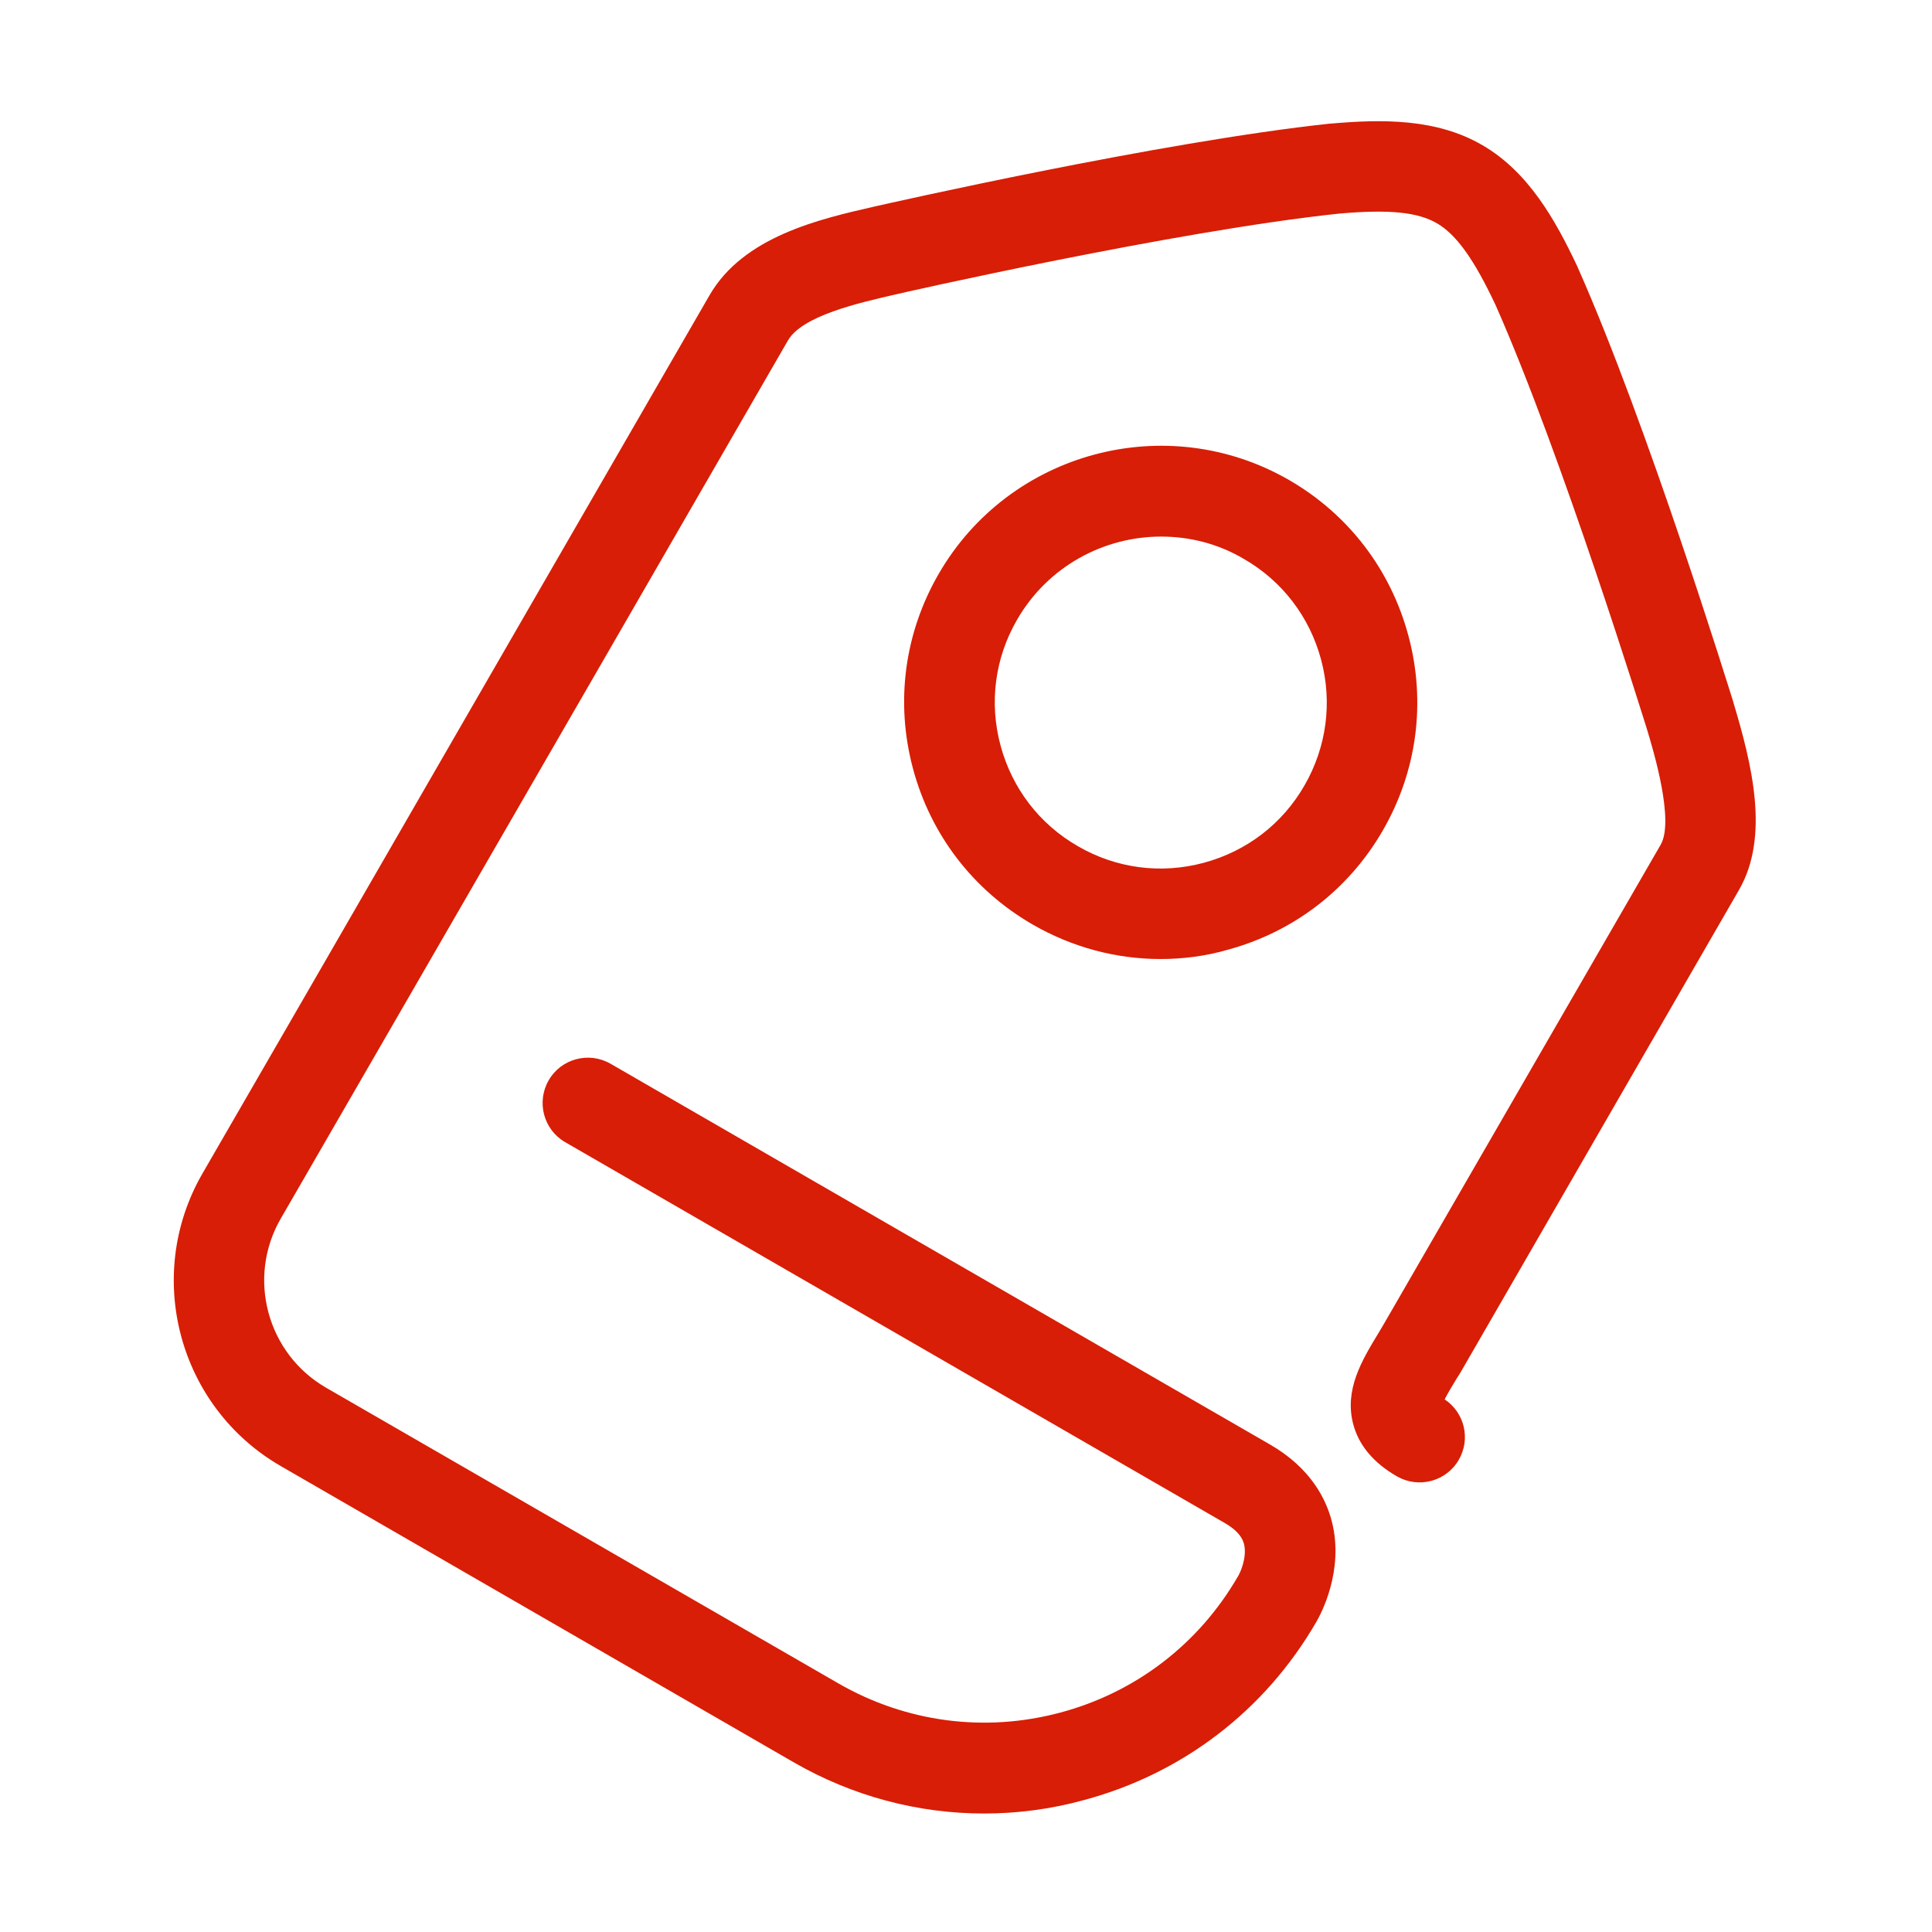
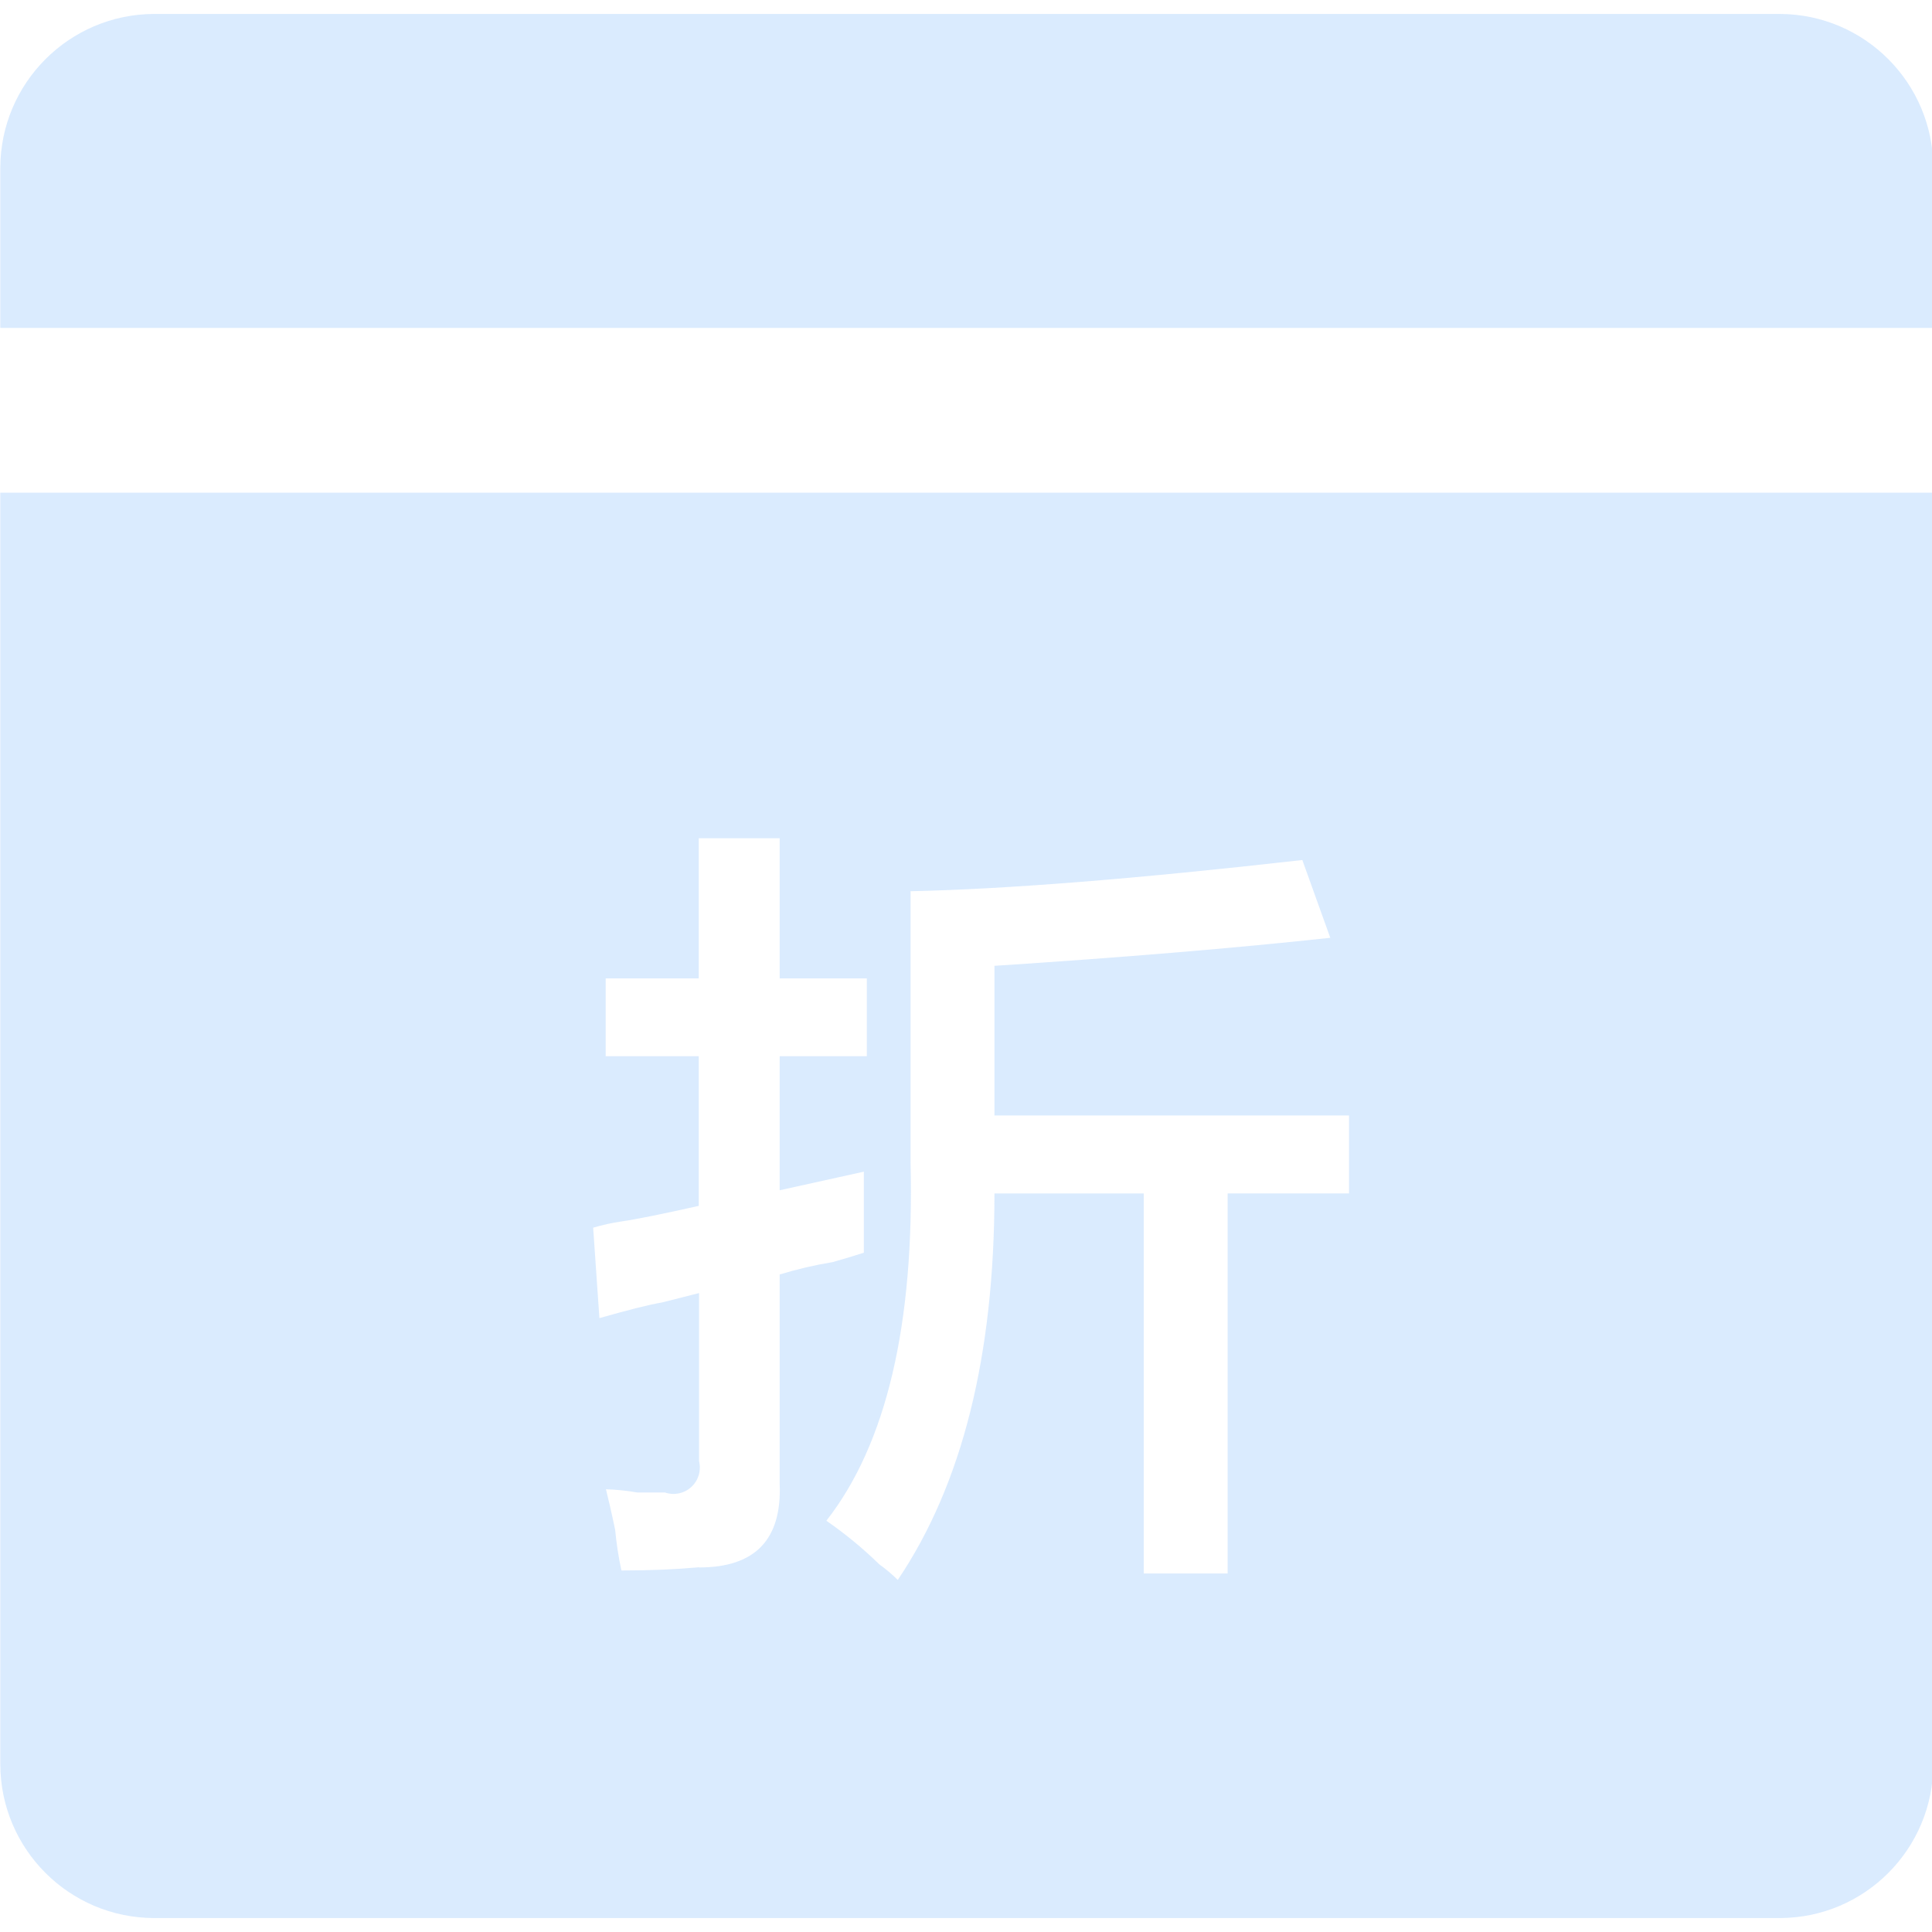
- <svg xmlns="http://www.w3.org/2000/svg" t="1586402443684" class="icon" viewBox="0 0 1024 1024" version="1.1" p-id="2879" width="200" height="200">
-   <defs>
-     <style type="text/css" />
-   </defs>
-   <path d="M521.6 961.2c-35.2 0-69.9-9.2-101.2-27.3L148.9 777.1C94.6 745.8 76 676.2 107.3 622c0 0 46.1-79.8 56-96.9C174.5 505.6 376 156.6 376 156.6c18-31.3 58.4-40.5 87.8-47.2C470 108 615 75.1 705.1 65.5h0.4c27.3-2.4 56-2.7 80.3 11.5 24.2 14.1 38.5 39.3 50.3 64.4 0.1 0.2 0.1 0.3 0.2 0.5 36.8 82.8 80.5 224.3 82.4 230.2v0.1c10 33.3 19.3 71.2 3 99.5L776.6 723.1c-1.6 2.9-3.2 5.5-4.8 8-2 3.3-4.5 7.4-6.1 10.6 10.5 7 13.9 20.9 7.5 32-6.6 11.5-21.3 15.4-32.8 8.8-12.5-7.2-20.3-16.6-23.2-27.8-4.7-18.1 4.5-33.5 13.5-48.3 1.4-2.4 2.9-4.8 4.3-7.3l145.2-251.4c7.3-12.7-3.7-49.4-7.4-61.6-1.2-3.7-44.9-145-80.2-224.6-11.4-24.2-20.7-37.1-30.9-43.1-10.3-6-25.3-7.5-51.8-5.2-87.3 9.2-234 42.5-235.4 42.9-19.6 4.5-49.4 11.3-56.9 24.4 0 0-201.5 349.1-212.8 368.5-9.9 17.1-56 96.9-56 96.9-18.1 31.3-7.3 71.5 24 89.6l271.5 156.7c35.9 20.7 77.7 26.2 117.7 15.5s73.5-36.4 94.2-72.3c0.2-0.3 0.1-0.2 0.2-0.3 1-1.8 3.3-7.1 3.4-12.4 0.1-4.5-1-9.9-10.7-15.5-90.3-52.1-311.4-179.8-349.5-201.8-11.5-6.6-15.4-21.3-8.8-32.8 6.6-11.5 21.3-15.4 32.8-8.8 38 22 259.2 149.7 349.5 201.8 21.7 12.5 29.8 29.1 32.8 40.8 6.7 26.2-6 49.4-8.2 53.2-27.1 46.9-70.9 80.5-123.3 94.5-17.4 4.8-35.2 7.1-52.8 7.1z" fill="#d81e06" p-id="2880" />
-   <path d="M615.1 508.3c-23.6 0-46.8-6.2-67.8-18.3-31.5-18.2-54-47.5-63.4-82.6-9.4-35.1-4.6-71.7 13.6-103.2 37.5-64.9 120.8-87.2 185.7-49.8 31.5 18.2 53.9 47.5 63.3 82.6 9.4 35.1 4.6 71.7-13.6 103.2s-47.5 53.9-82.6 63.3c-11.5 3.3-23.4 4.8-35.2 4.8z m0.3-223.9c-30.4 0-60 15.8-76.3 44-11.8 20.3-14.9 44.1-8.8 66.7 6.1 22.7 20.6 41.7 41 53.4 20.3 11.8 44.1 14.9 66.7 8.8 22.7-6.1 41.7-20.6 53.4-41 11.7-20.3 14.9-44 8.8-66.7-6.1-22.7-20.6-41.7-41-53.4-13.7-8.1-28.8-11.8-43.8-11.8z" fill="#d81e06" p-id="2881" />
+ <svg xmlns="http://www.w3.org/2000/svg" t="1588842226134" class="icon" viewBox="0 0 1039 1024" version="1.1" p-id="2078" width="200" height="200">
+   <path d="M957.29 0H82.707A82.995 82.995 0 0 0 0.16 82.707v86.147h1039.518V82.819A82.771 82.771 0 0 0 957.29 0zM0.16 257.432V941.293a82.899 82.899 0 0 0 82.547 82.707h874.583a82.659 82.659 0 0 0 82.387-82.707V257.464H0.16zM375.941 835.357c-12.318 1.104-26.236 1.728-41.753 1.728a182.372 182.372 0 0 1-3.359-21.837c-2.08-9.998-3.839-17.277-4.959-21.853a121.149 121.149 0 0 1 16.797 1.728h14.878a14.158 14.158 0 0 0 18.397-16.781V687.893l-19.997 5.071c-6.719 1.104-17.917 3.951-33.595 8.399l-3.359-48.632a109.407 109.407 0 0 1 15.038-3.327c7.839-1.12 21.917-3.967 41.753-8.399v-80.483h-50.072v-41.833h50.072v-75.412h43.513v75.412h46.873v41.833h-46.873v72.085l45.273-9.998v43.577a451.13 451.13 0 0 1-16.797 5.055 222.365 222.365 0 0 0-28.476 6.655V790.277c1.28 30.123-13.118 45.177-43.353 45.177zM725.487 634.301h-65.27v204.4h-45.113V634.333h-80.307q0 130.716-51.992 207.84a79.412 79.412 0 0 0-9.918-8.383 217.566 217.566 0 0 0-28.476-23.452q48.472-62.006 45.273-192.658v-145.897q76.788-1.6 210.687-16.781l15.038 41.833q-76.788 8.319-180.612 15.07v80.467h190.69v41.961z m0 0" fill="rgba(193,221,253,.6)" p-id="2079" />
</svg>
